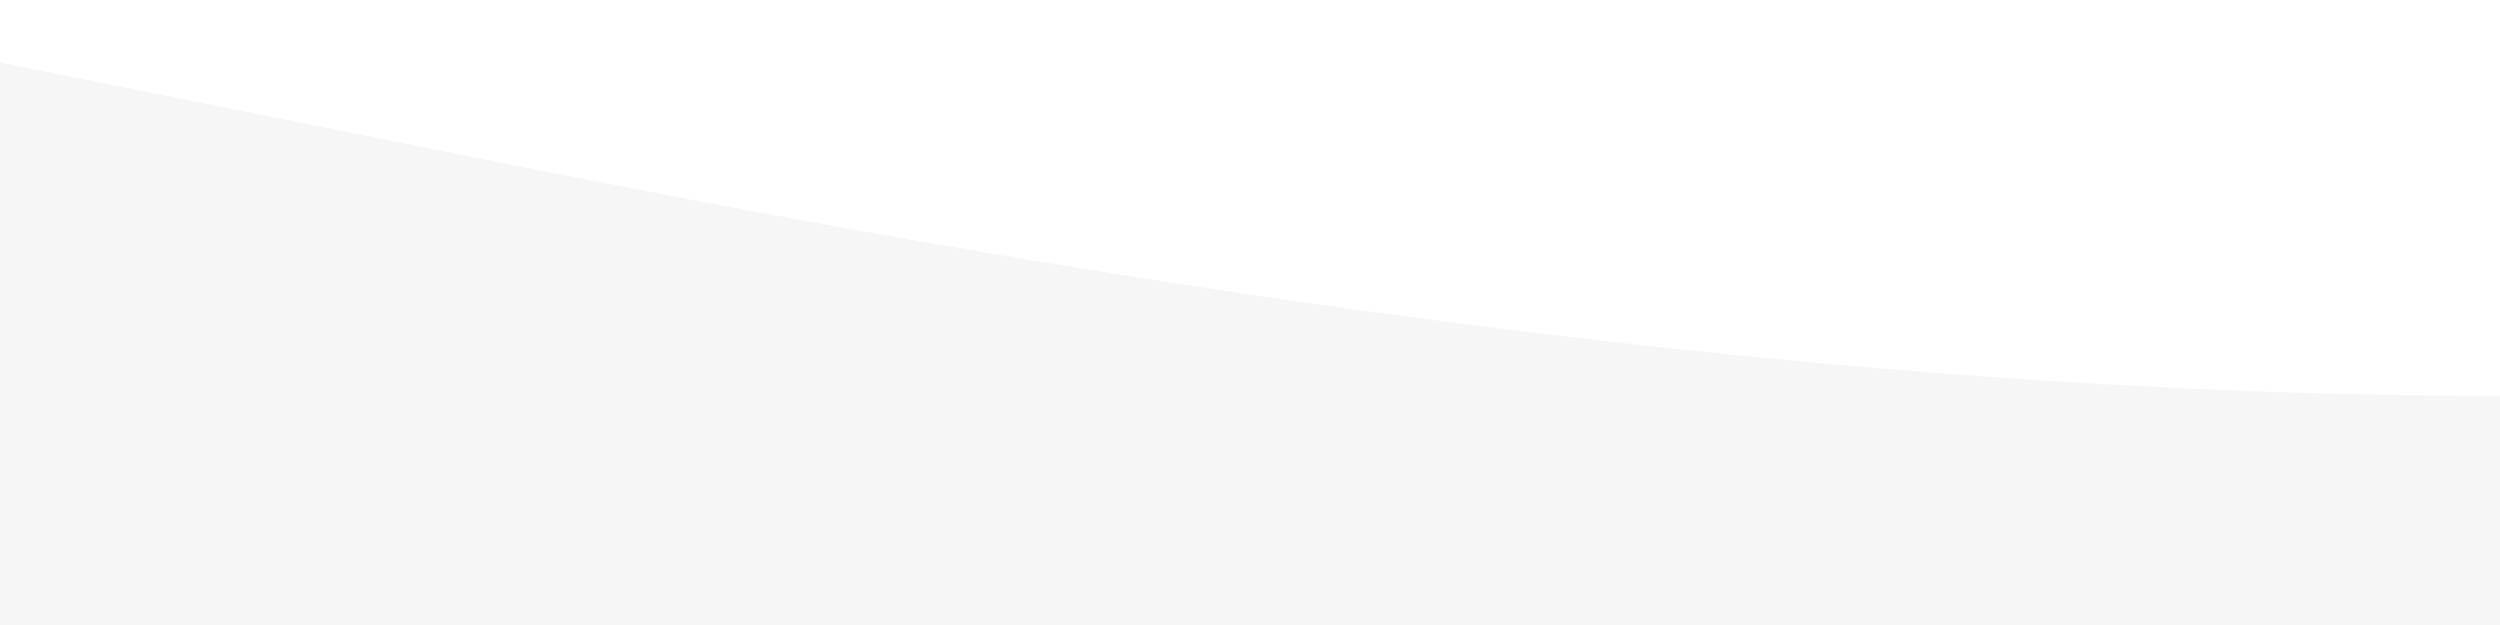
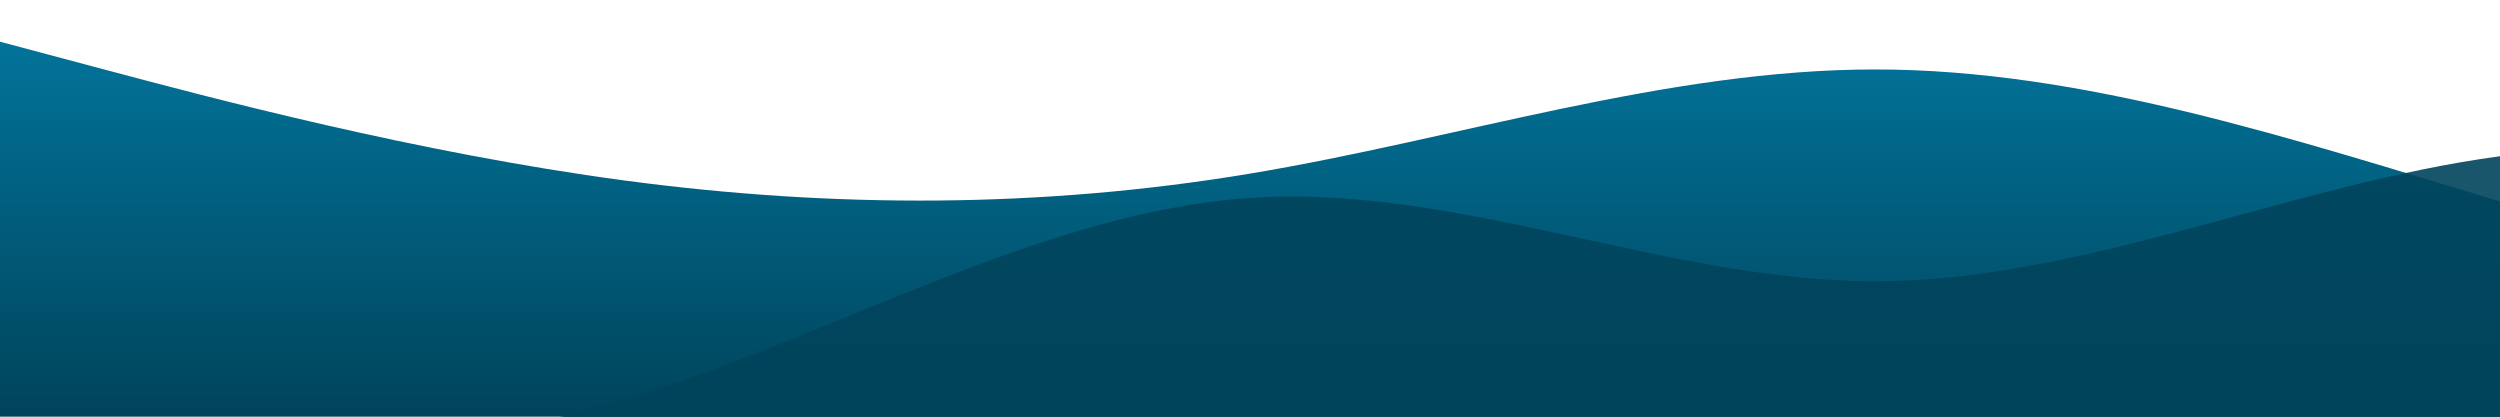
- <svg xmlns="http://www.w3.org/2000/svg" id="wave" style="transform:rotate(0deg); transition: 0.3s" viewBox="0 0 1440 360" version="1.1">
+ <svg xmlns="http://www.w3.org/2000/svg" id="wave" style="transform:rotate(0deg); transition: 0.3s" viewBox="0 0 1440 240" version="1.1">
  <defs>
    <linearGradient id="sw-gradient-0" x1="0" x2="0" y1="1" y2="0">
-       <stop stop-color="rgba(246, 246, 246, 1)" offset="0%" />
-       <stop stop-color="rgba(246, 246, 246, 1)" offset="100%" />
+       <stop stop-color="rgba(0, 68, 91, 1)" offset="0%" />
+       <stop stop-color="rgba(2.39, 119.974, 159.745, 1)" offset="100%" />
    </linearGradient>
  </defs>
-   <path style="transform:translate(0, 0px); opacity:1" fill="url(#sw-gradient-0)" d="M0,36L240,84C480,132,960,228,1440,228C1920,228,2400,132,2880,90C3360,48,3840,60,4320,108C4800,156,5280,240,5760,282C6240,324,6720,324,7200,288C7680,252,8160,180,8640,132C9120,84,9600,60,10080,72C10560,84,11040,132,11520,156C12000,180,12480,180,12960,198C13440,216,13920,252,14400,228C14880,204,15360,120,15840,78C16320,36,16800,36,17280,60C17760,84,18240,132,18720,138C19200,144,19680,108,20160,108C20640,108,21120,144,21600,180C22080,216,22560,252,23040,228C23520,204,24000,120,24480,96C24960,72,25440,108,25920,144C26400,180,26880,216,27360,216C27840,216,28320,180,28800,174C29280,168,29760,192,30240,204C30720,216,31200,216,31680,228C32160,240,32640,264,33120,240C33600,216,34080,144,34320,108L34560,72L34560,360L34320,360C34080,360,33600,360,33120,360C32640,360,32160,360,31680,360C31200,360,30720,360,30240,360C29760,360,29280,360,28800,360C28320,360,27840,360,27360,360C26880,360,26400,360,25920,360C25440,360,24960,360,24480,360C24000,360,23520,360,23040,360C22560,360,22080,360,21600,360C21120,360,20640,360,20160,360C19680,360,19200,360,18720,360C18240,360,17760,360,17280,360C16800,360,16320,360,15840,360C15360,360,14880,360,14400,360C13920,360,13440,360,12960,360C12480,360,12000,360,11520,360C11040,360,10560,360,10080,360C9600,360,9120,360,8640,360C8160,360,7680,360,7200,360C6720,360,6240,360,5760,360C5280,360,4800,360,4320,360C3840,360,3360,360,2880,360C2400,360,1920,360,1440,360C960,360,480,360,240,360L0,360Z" />
+   <path style="transform:translate(0, 0px); opacity:1" fill="url(#sw-gradient-0)" d="M0,24L60,40C120,56,240,88,360,104C480,120,600,120,720,100C840,80,960,40,1080,40C1200,40,1320,80,1440,116C1560,152,1680,184,1800,184C1920,184,2040,152,2160,136C2280,120,2400,120,2520,120C2640,120,2760,120,2880,132C3000,144,3120,168,3240,176C3360,184,3480,176,3600,148C3720,120,3840,72,3960,44C4080,16,4200,8,4320,4C4440,0,4560,0,4680,16C4800,32,4920,64,5040,72C5160,80,5280,64,5400,48C5520,32,5640,16,5760,20C5880,24,6000,48,6120,72C6240,96,6360,120,6480,108C6600,96,6720,48,6840,36C6960,24,7080,48,7200,60C7320,72,7440,72,7560,64C7680,56,7800,40,7920,64C8040,88,8160,152,8280,160C8400,168,8520,120,8580,96L8640,72L8640,240L8580,240C8520,240,8400,240,8280,240C8160,240,8040,240,7920,240C7800,240,7680,240,7560,240C7440,240,7320,240,7200,240C7080,240,6960,240,6840,240C6720,240,6600,240,6480,240C6360,240,6240,240,6120,240C6000,240,5880,240,5760,240C5640,240,5520,240,5400,240C5280,240,5160,240,5040,240C4920,240,4800,240,4680,240C4560,240,4440,240,4320,240C4200,240,4080,240,3960,240C3840,240,3720,240,3600,240C3480,240,3360,240,3240,240C3120,240,3000,240,2880,240C2760,240,2640,240,2520,240C2400,240,2280,240,2160,240C2040,240,1920,240,1800,240C1680,240,1560,240,1440,240C1320,240,1200,240,1080,240C960,240,840,240,720,240C600,240,480,240,360,240C240,240,120,240,60,240L0,240Z" />
+   <defs>
+     <linearGradient id="sw-gradient-1" x1="0" x2="0" y1="1" y2="0">
+       <stop stop-color="rgba(0, 68, 91, 1)" offset="0%" />
+       <stop stop-color="rgba(0, 68, 91, 1)" offset="100%" />
+     </linearGradient>
+   </defs>
+   <path style="transform:translate(0, 50px); opacity:0.9" fill="url(#sw-gradient-1)" d="M0,216L60,216C120,216,240,216,360,180C480,144,600,72,720,64C840,56,960,112,1080,112C1200,112,1320,56,1440,40C1560,24,1680,48,1800,80C1920,112,2040,152,2160,168C2280,184,2400,176,2520,168C2640,160,2760,152,2880,160C3000,168,3120,192,3240,204C3360,216,3480,216,3600,216C3720,216,3840,216,3960,204C4080,192,4200,168,4320,148C4440,128,4560,112,4680,124C4800,136,4920,176,5040,176C5160,176,5280,136,5400,108C5520,80,5640,64,5760,56C5880,48,6000,48,6120,64C6240,80,6360,112,6480,140C6600,168,6720,192,6840,192C6960,192,7080,168,7200,132C7320,96,7440,48,7560,56C7680,64,7800,128,7920,164C8040,200,8160,208,8280,200C8400,192,8520,168,8580,156L8640,144L8640,240L8580,240C8520,240,8400,240,8280,240C8160,240,8040,240,7920,240C7800,240,7680,240,7560,240C7440,240,7320,240,7200,240C7080,240,6960,240,6840,240C6720,240,6600,240,6480,240C6360,240,6240,240,6120,240C6000,240,5880,240,5760,240C5640,240,5520,240,5400,240C5280,240,5160,240,5040,240C4920,240,4800,240,4680,240C4560,240,4440,240,4320,240C4200,240,4080,240,3960,240C3840,240,3720,240,3600,240C3480,240,3360,240,3240,240C3120,240,3000,240,2880,240C2760,240,2640,240,2520,240C2400,240,2280,240,2160,240C2040,240,1920,240,1800,240C1680,240,1560,240,1440,240C1320,240,1200,240,1080,240C960,240,840,240,720,240C600,240,480,240,360,240C240,240,120,240,60,240L0,240Z" />
</svg>
